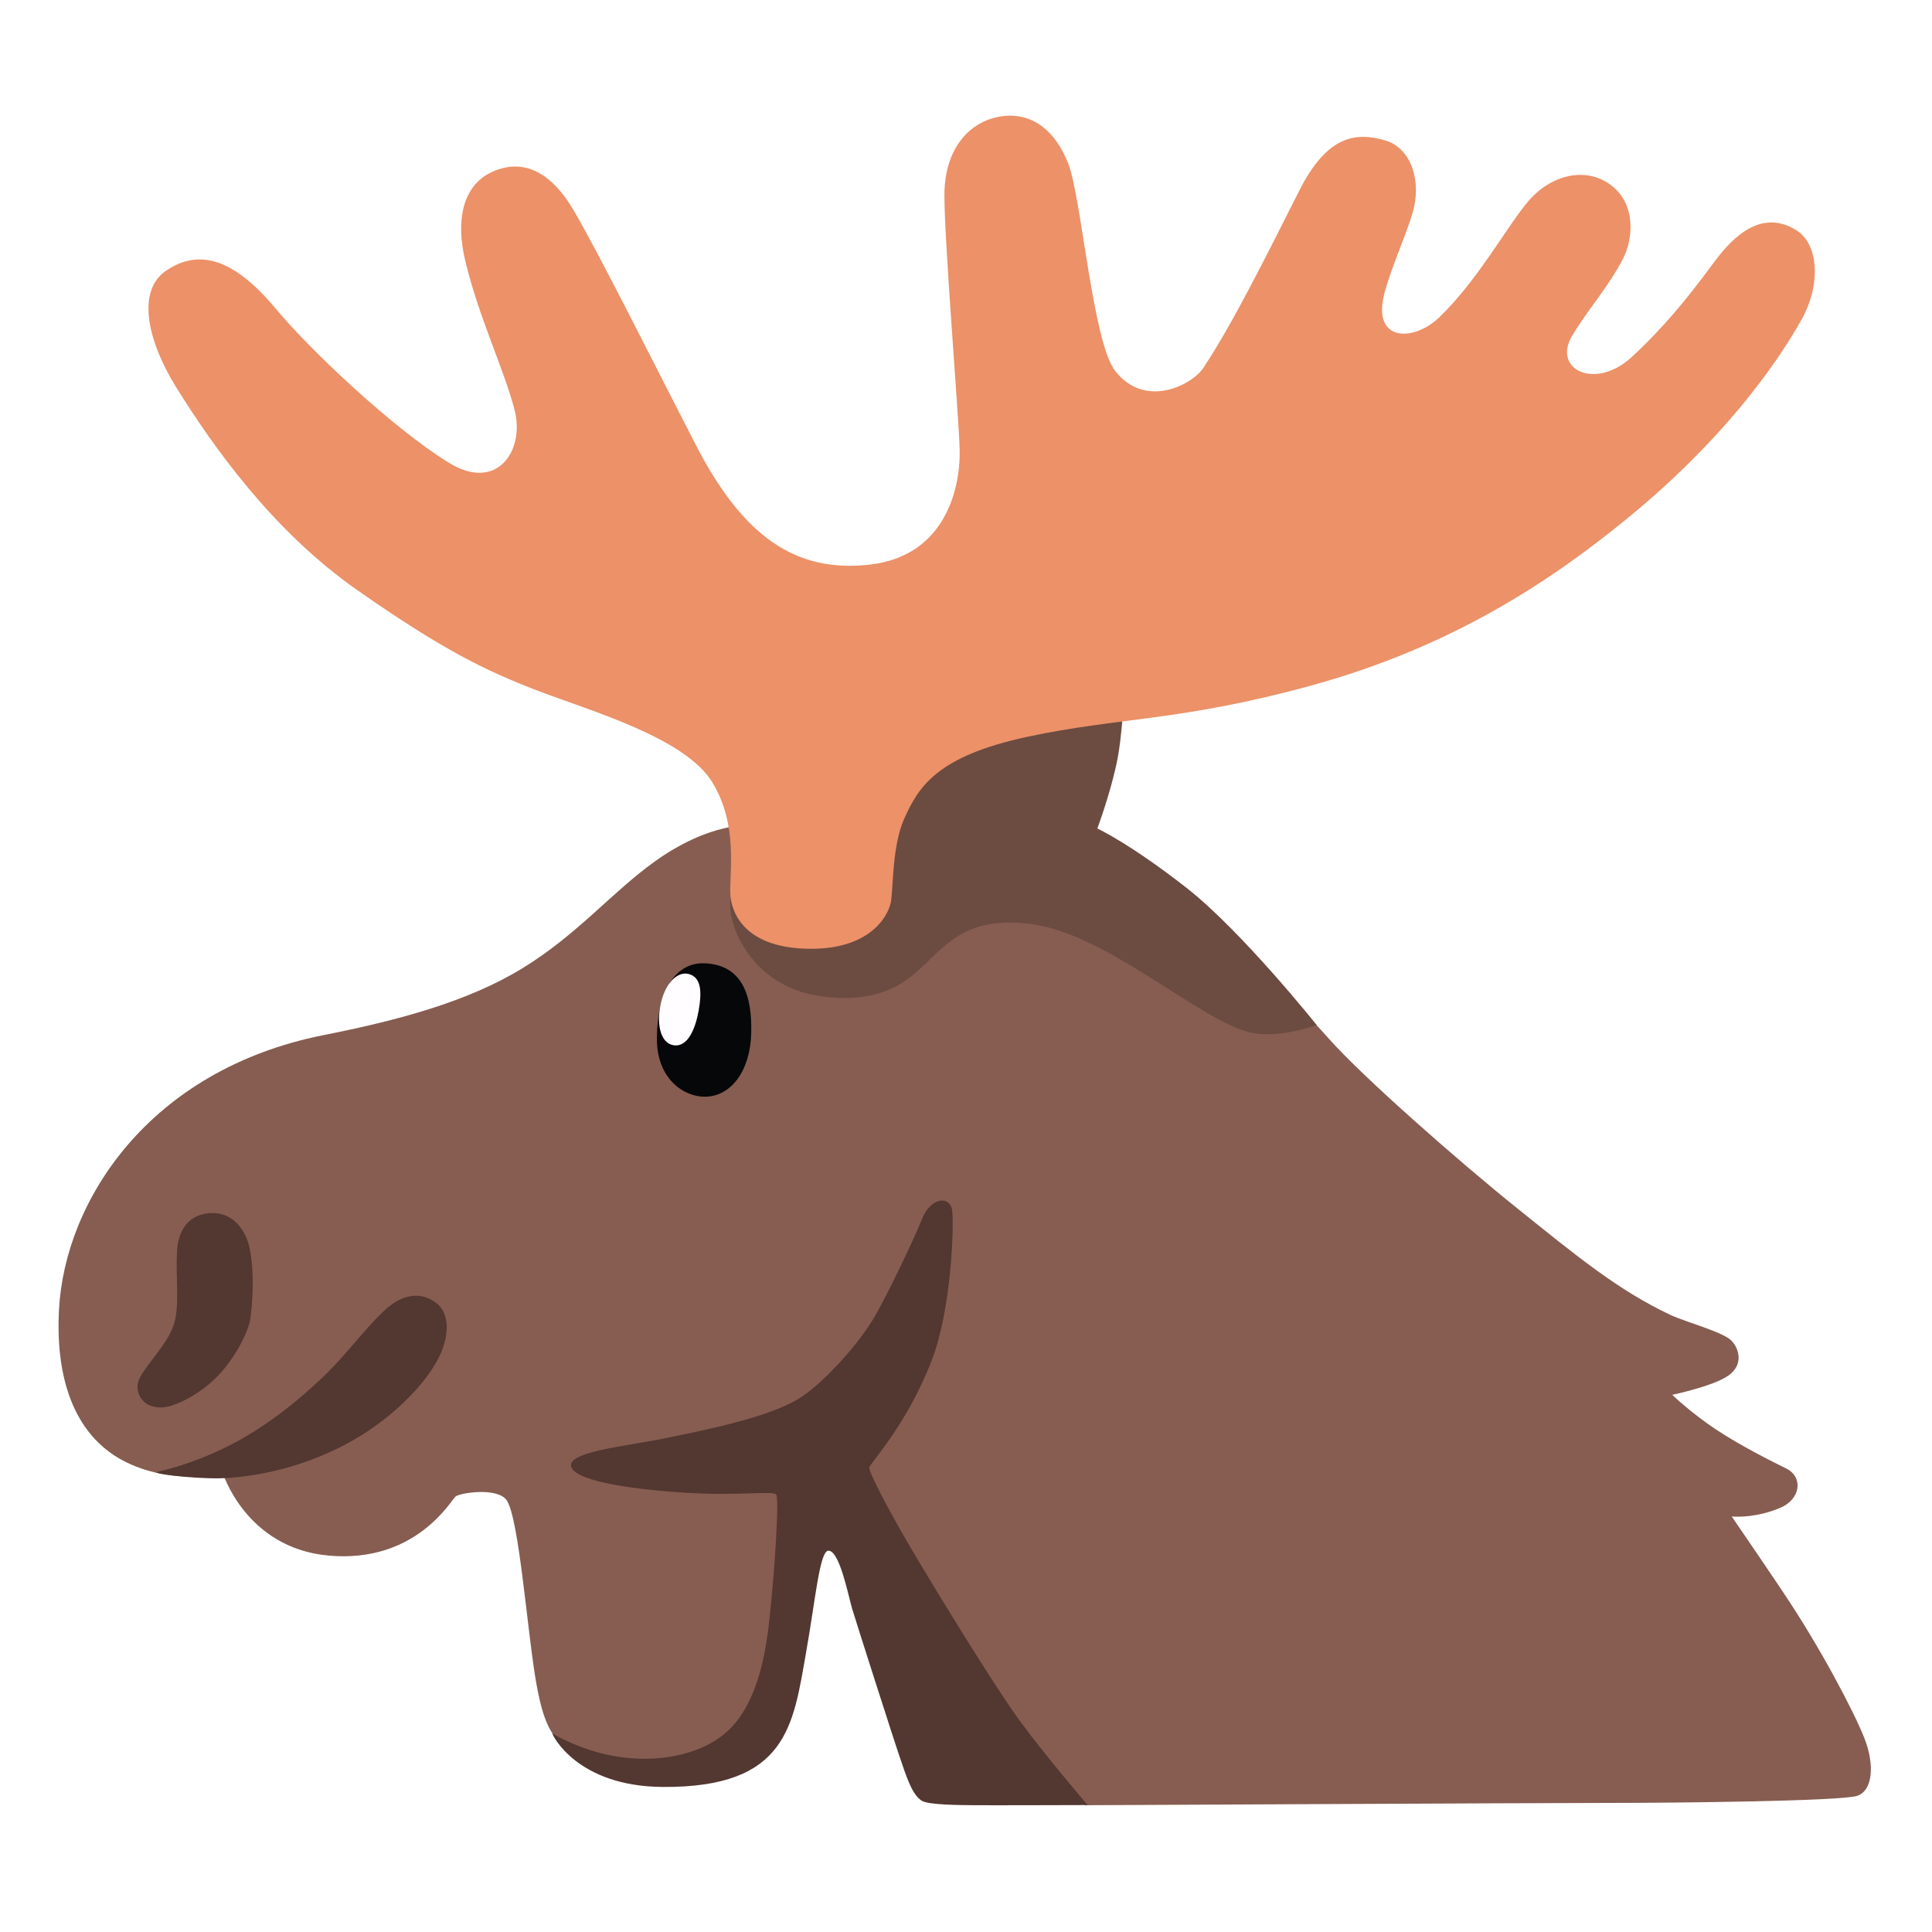
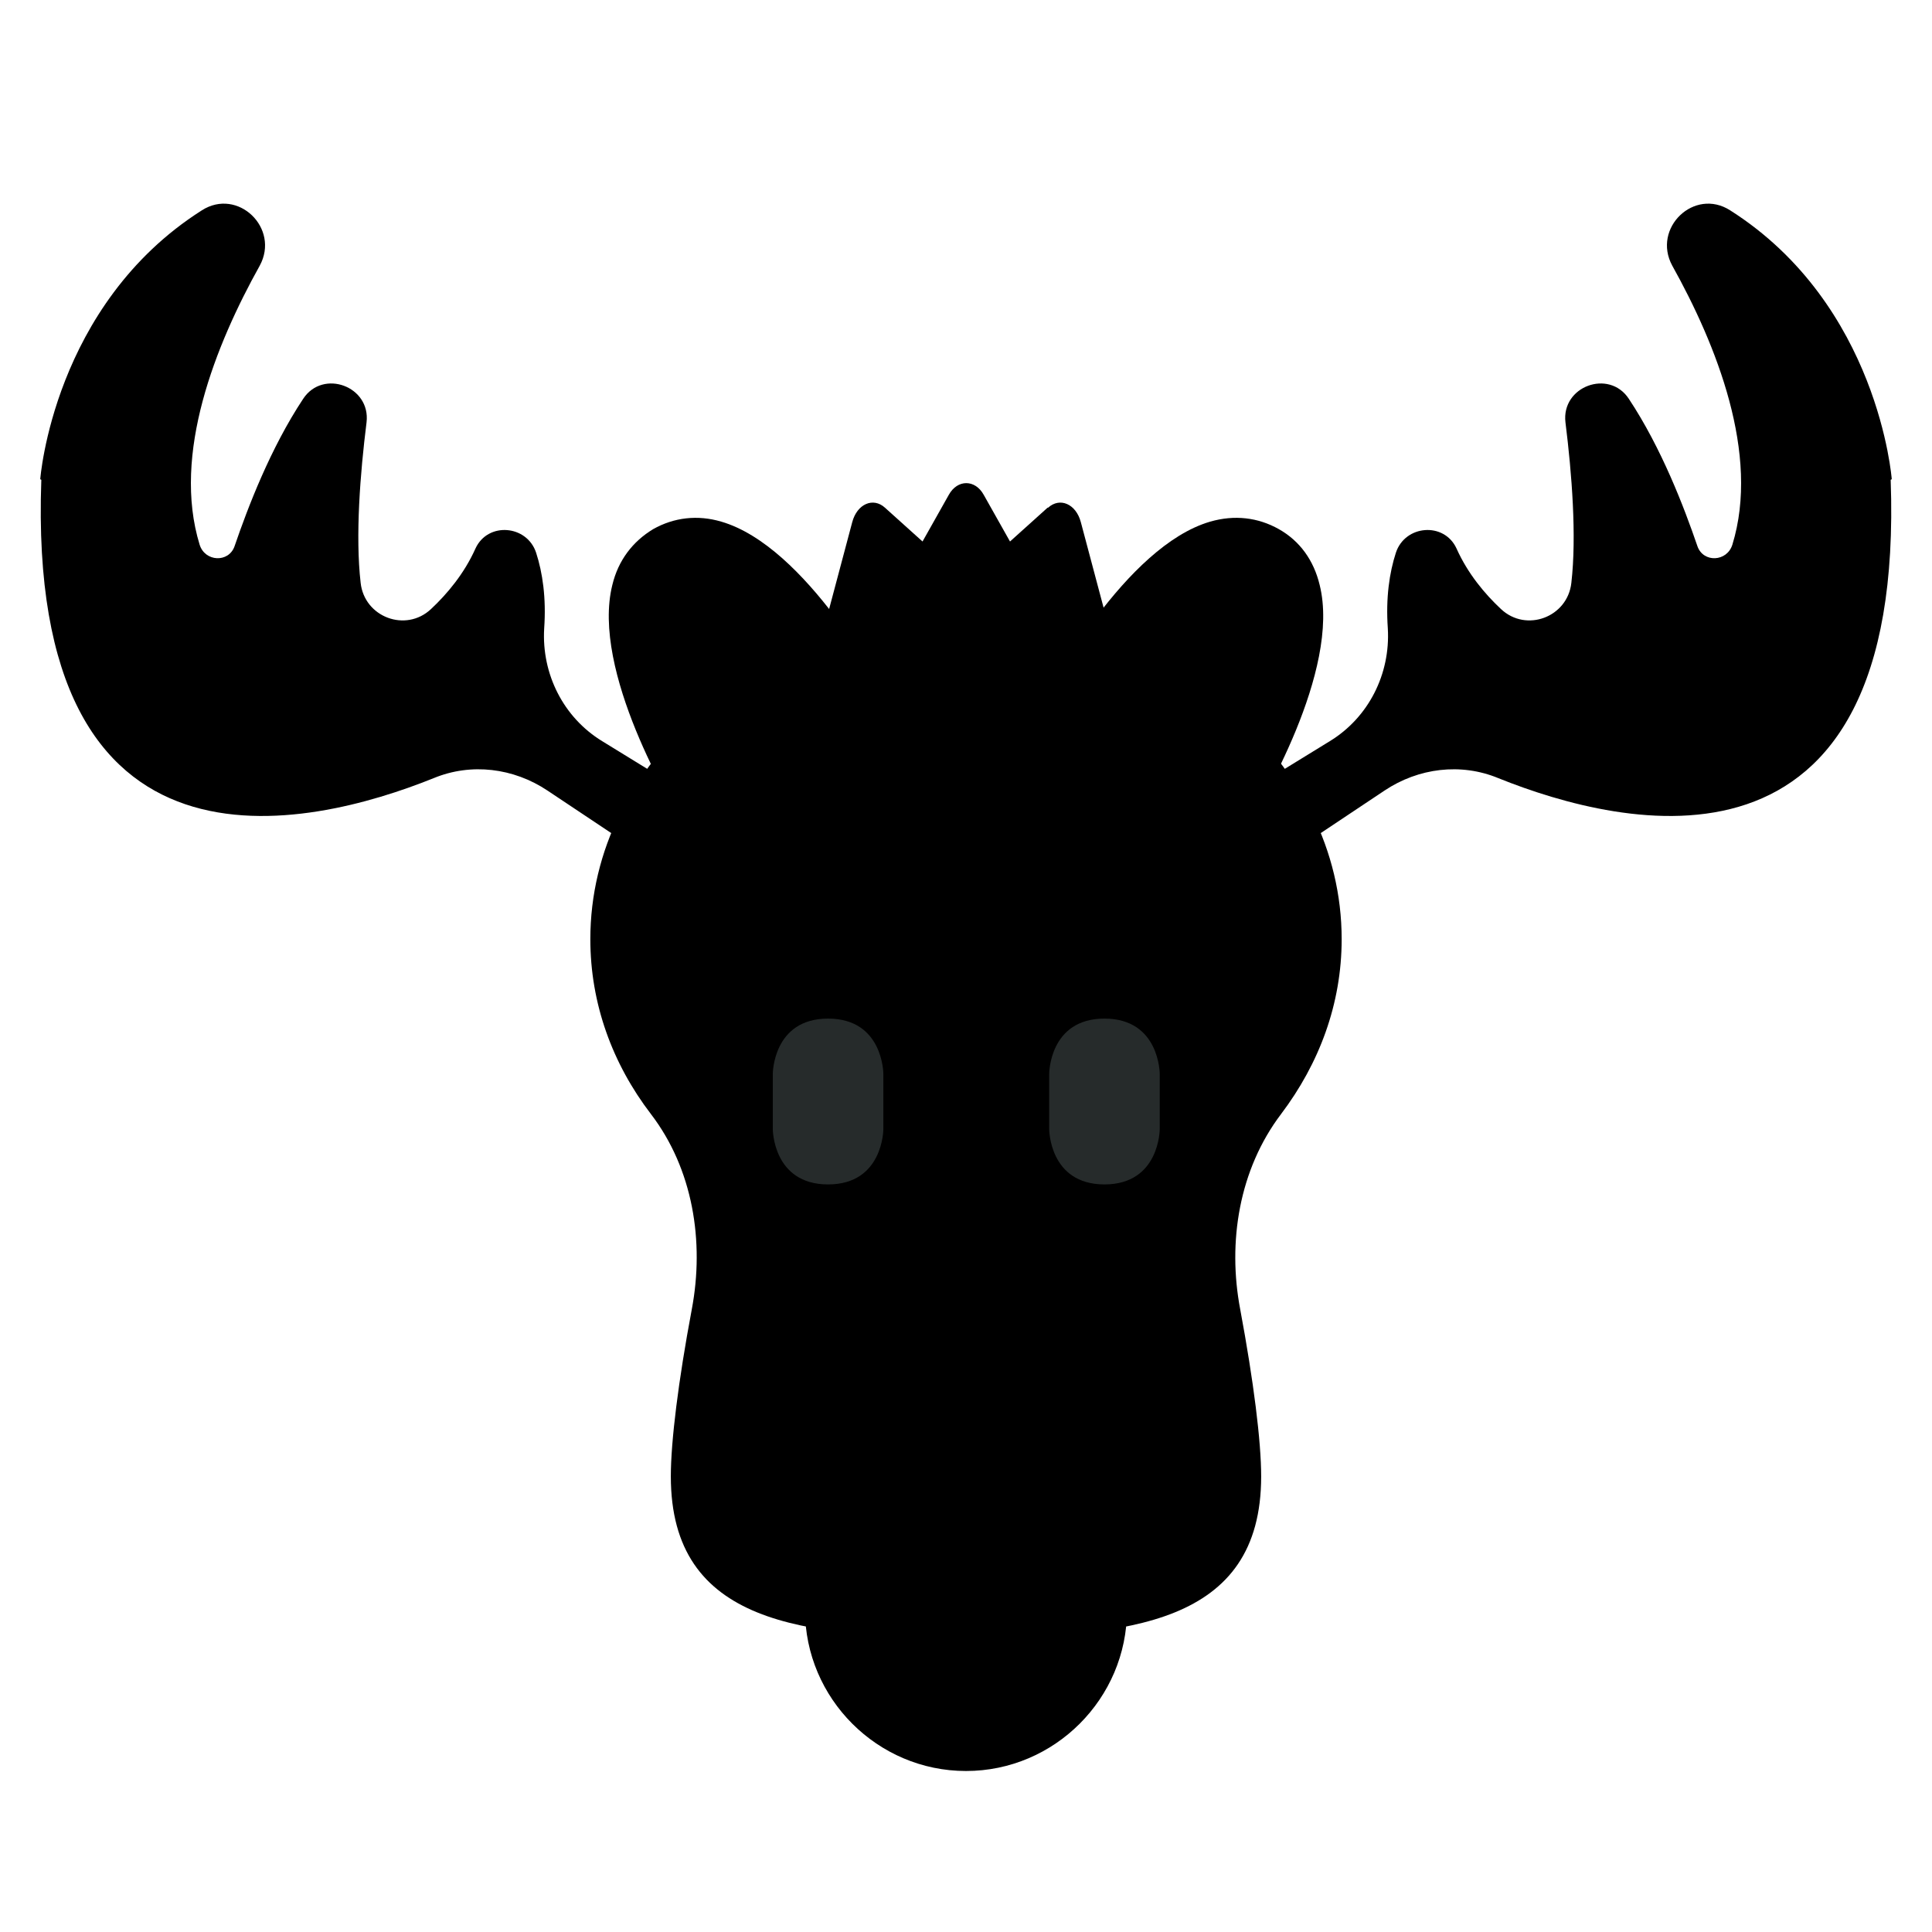
- <svg xmlns="http://www.w3.org/2000/svg" xml:space="preserve" style="enable-background:new 0 0 128 128" viewBox="0 0 128 128">
-   <path d="M49.75 54.67s-2.69-.24-6.39 2.42c-2.84 2.04-5.13 4.85-8.75 7.06-3.62 2.22-8.27 3.46-13.18 4.43C9.85 70.89 4.3 79.57 3.91 86.74c-.27 4.92 1.21 8.59 4.52 10.17 3.26 1.55 6.31.63 6.31.63s1.53 5.02 7.02 5.52c5.79.53 8.12-3.66 8.42-3.91.3-.25 2.74-.62 3.37.22.85 1.15 1.39 8.9 2 12.26.6 3.26 1.3 4.06 3.52 4.88s8.26 1.54 10.13-1.26 4.43-14.7 4.43-14.7l3.38 2.33s14.11 16.72 14.92 16.72c.82 0 29.76-.15 34.43-.15s15.63-.12 16.68-.47c1.05-.35 1.17-2.1.47-3.85s-2.87-5.93-5.45-9.76c-1.53-2.28-3.33-4.9-3.33-4.9s1.46.16 3.19-.56c1.4-.58 1.55-2.05.44-2.61-.71-.35-2.91-1.43-4.62-2.56s-2.95-2.33-2.95-2.33 2.69-.56 3.7-1.26c1.03-.71.76-1.78.21-2.34s-3.03-1.23-4-1.68c-3.48-1.63-6.25-3.92-10.22-7.11-3.69-2.96-10.2-8.66-12.49-11.26S82 62.85 82 62.85s-9.99-5.29-15.61-6.54c-9.23-2.06-16.64-1.64-16.64-1.64z" style="fill:#875d51" />
-   <path d="M13.74 80.39c-1.38.17-1.89 1.27-1.99 2.26-.17 1.85.24 3.95-.31 5.32s-2.11 2.81-2.3 3.64c-.2.91.58 1.89 1.99 1.58.7-.15 2.17-.85 3.33-2.06 1.16-1.22 2.02-2.96 2.13-3.77.27-2.13.15-3.76-.07-4.74-.2-.93-.99-2.45-2.78-2.23zM10.36 97.53c.5-.12 2.27-.51 4.51-1.6 2.61-1.27 4.84-3.09 6.54-4.71 1.78-1.7 3.42-4.08 4.71-4.91 1.16-.74 2.15-.51 2.86.08.52.43.87 1.38.39 2.84-.65 1.99-3.24 4.74-6.39 6.42s-6.07 2.13-7.75 2.26c-1.69.14-4.87-.21-4.87-.38z" style="fill:#533731" />
-   <path d="M72.7 54.89s.92-2.44 1.35-4.67c.48-2.54.96-10.66-.35-13.06-1.31-2.4-10.49 2.58-16.13 8.59-4.64 4.94-8.37 13.16-8.37 13.16s-.6-.65-.8.61c-.28 1.75 1.4 5.77 5.82 6.46 3.58.56 5.39-.67 6.24-1.36 1.89-1.54 2.96-3.66 6.9-3.49 1.97.08 4.15.75 7.88 3.04 3.73 2.29 6.01 3.96 7.82 4.28 1.81.32 4.18-.53 4.18-.53s-4.94-6.2-8.62-9.09c-3.78-2.96-5.92-3.94-5.92-3.94z" style="fill:#6c4b41" />
-   <path d="M37.83 97.06c-.02.99 3.68 1.6 7.65 1.84 3.4.21 5.59-.13 5.93.1.26.17-.15 5.52-.33 7.26-.21 2.08-.56 6.82-3.36 8.83-1.93 1.39-4.75 1.72-7.32 1.2-1.81-.37-3.26-1.12-3.81-1.45 0 .11 1.64 3.52 7.33 3.55 8.25.05 8.63-4.07 9.49-8.94.6-3.36.89-6.67 1.46-6.71.74-.06 1.32 2.92 1.58 3.82.27.9 2.81 8.85 3.18 9.91.37 1.06.77 2.44 1.45 2.84.46.27 2.45.28 3.47.29 1.07.01 7.51-.01 7.51-.01s-2.86-3.33-4.56-5.67c-1.7-2.34-5.51-8.57-7.13-11.32-1.53-2.59-2.83-5.11-2.78-5.38.05-.27 2.52-2.85 4.16-7.15 1.29-3.37 1.47-8.95 1.33-9.9-.14-.96-1.43-.88-2.01.63-.36.94-2.32 5.13-3.26 6.66-1.1 1.8-3.44 4.36-4.98 5.26-2.08 1.22-6.16 2.03-8.48 2.51-2.56.55-6.5.89-6.52 1.83z" style="fill:#533731" />
-   <path d="M46.69 63.82c-1.93-.08-3.15 1.82-3.17 4.96-.02 2.71 1.81 3.93 3.26 3.88 1.65-.06 2.92-1.68 2.99-4.2.07-2.48-.57-4.53-3.08-4.64z" style="fill:#060708" />
-   <path d="M46.29 66.94c-.21 1.19-.71 2.45-1.65 2.31-.94-.14-1.17-1.53-.83-2.89.34-1.36 1.15-2.01 1.82-1.83.85.22.87 1.23.66 2.41z" style="fill:#fffdff" />
-   <path d="M48.39 59.28c.03.6.42 3.58 5.36 3.58 3.99 0 5.16-2.26 5.29-3.19.14-.97.08-3.66.86-5.41.95-2.13 2.16-4.16 8.19-5.45 6.02-1.29 10.19-1.03 18.74-3.38 9.45-2.59 15.99-7 20.99-11.09 6.19-5.06 9.77-10.01 11.54-13.17 1.29-2.31 1.14-4.98-.34-5.91-2.58-1.63-4.61.96-5.57 2.26-1.63 2.21-3.22 4.17-5.34 6.13-2.44 2.25-5.29.81-3.95-1.41 1.13-1.87 2.36-3.15 3.38-5.12.63-1.23.9-3.55-.79-4.84s-4-.68-5.46 1.01c-1.41 1.63-3.32 5.21-5.93 7.73-1.69 1.63-4.44 1.65-3.66-1.5.4-1.61 1.38-3.74 1.88-5.39.62-2.03-.02-4.35-1.88-4.85-1.86-.51-3.75-.34-5.61 3.33-1.97 3.88-4.27 8.59-6.36 11.76-.76 1.15-3.88 2.74-5.85.2-1.49-1.92-2.22-11.4-3.09-13.69-.86-2.25-2.4-3.4-4.31-3.19-2.13.24-3.91 2.04-3.91 5.24s.96 14.69 1.01 16.88c.06 2.19-.74 7.01-5.97 7.6-4.91.55-8.39-1.86-11.54-7.99-3.15-6.13-6.21-12.27-7.99-15.36-1.58-2.76-3.49-3.6-5.52-2.65-1.98.94-2.35 3.31-1.74 5.85.9 3.77 2.53 7.09 3.26 9.85s-1.16 5.5-4.32 3.56c-3.74-2.29-9.25-7.53-11.44-10.16-2.47-2.97-4.89-4.29-7.38-2.53-1.74 1.24-1.38 4.29.79 7.77 2.36 3.78 6.3 9.4 11.93 13.34s8.5 5.35 12.04 6.7c3.55 1.35 9.68 3.1 11.48 6.02 1.77 2.88 1.12 6.07 1.21 7.47z" style="fill:#ec9168" />
+ <svg xmlns="http://www.w3.org/2000/svg" viewBox="0 0 36 36">
+   <path d="M.75 8.93s.24-3.25 3.01-5.01c.67-.43 1.46.33 1.08 1.03-.82 1.47-1.64 3.51-1.12 5.2.1.32.54.34.65.03.25-.73.67-1.83 1.28-2.75.37-.56 1.26-.23 1.18.44-.12.96-.21 2.12-.11 2.99.07.64.84.93 1.31.49.3-.28.62-.66.83-1.13.23-.5.96-.44 1.13.08.12.37.19.84.15 1.41-.05.85.36 1.66 1.08 2.1l2.05 1.26-1.15.94-1.92-1.28c-.63-.42-1.42-.52-2.12-.23-2.31.93-7.59 2.22-7.31-5.56Zm34.5 0s-.24-3.25-3.01-5.01c-.67-.43-1.46.33-1.08 1.03.82 1.47 1.64 3.51 1.12 5.2-.1.32-.54.34-.65.03-.25-.73-.67-1.83-1.28-2.75-.37-.56-1.26-.23-1.18.44.12.96.21 2.12.11 2.99-.07.64-.84.93-1.31.49-.3-.28-.62-.66-.83-1.13-.23-.5-.96-.44-1.13.08-.12.37-.19.84-.15 1.41.05.85-.36 1.66-1.08 2.1l-2.05 1.26 1.15.94 1.92-1.28c.63-.42 1.42-.52 2.12-.23 2.31.93 7.59 2.22 7.31-5.56Zm-15.73.53-.7.63-.49-.87c-.16-.29-.49-.29-.65 0l-.49.87-.7-.63c-.22-.2-.52-.07-.61.27L15.01 13h6l-.87-3.27c-.09-.34-.39-.47-.61-.27Z" class="cls-1" />
+   <path d="M13.15 15.06s-2.37-3.81-.72-4.76 3.73 3.06 3.73 3.06z" class="cls-3" />
+   <path d="m12.97 15.73-.25-.41c-.18-.28-1.71-2.82-1.31-4.42.11-.46.38-.81.76-1.04.39-.22.83-.27 1.27-.14 1.58.46 3 3.1 3.15 3.4l.22.43-3.85 2.18Zm-.01-5.08c-.1 0-.2.03-.29.08-.15.09-.25.22-.3.42-.21.84.49 2.38.95 3.23l2.15-1.21c-.58-.98-1.54-2.26-2.31-2.48a.761.761 0 0 0-.21-.03Z" class="cls-2" />
+   <path d="M22.85 15.06s2.37-3.81.72-4.76-3.73 3.06-3.73 3.06z" class="cls-3" />
+   <path d="m23.03 15.73-3.85-2.18.22-.43c.16-.3 1.57-2.94 3.15-3.4.45-.13.89-.08 1.28.14s.65.58.76 1.04c.4 1.6-1.14 4.14-1.31 4.42l-.25.41Zm-2.5-2.56 2.15 1.21c.47-.86 1.16-2.39.95-3.23-.05-.19-.14-.33-.29-.41-.15-.09-.31-.1-.5-.05-.83.24-1.81 1.64-2.31 2.48Z" class="cls-2" />
+   <circle cx="18" cy="30" r="2.5" class="cls-3" />
+   <path d="M18 33c-1.65 0-3-1.35-3-3s1.35-3 3-3 3 1.35 3 3-1.35 3-3 3m0-5c-1.1 0-2 .9-2 2s.9 2 2 2 2-.9 2-2-.9-2-2-2" class="cls-2" />
+   <path d="M25 17.5c0-3.31-3.13-6-7-6s-7 2.69-7 6c0 1.2.41 2.32 1.13 3.26.78 1.02 1 2.37.76 3.64-.25 1.33-.39 2.46-.39 3.11 0 2.76 2.46 3 5.5 3s5.5-.24 5.5-3c0-.65-.14-1.77-.39-3.11-.24-1.26-.02-2.61.76-3.64.71-.94 1.13-2.05 1.13-3.26" class="cls-2" />
+   <path fill="#262b2b" d="M14.4 20.01s0-1.03 1.03-1.03 1.03 1.03 1.03 1.03v1.03s0 1.03-1.03 1.03-1.03-1.03-1.03-1.03v-1.03Zm5.15 0s0-1.03 1.03-1.03 1.03 1.03 1.03 1.03v1.03s0 1.03-1.03 1.03-1.03-1.03-1.03-1.03z" />
+   <path d="M16.06 28.03c.36-.09.51-.76.33-1.49s-.63-1.25-1-1.15-.51.76-.33 1.49.63 1.25 1 1.15Zm4.86-1.16c.19-.73.04-1.4-.33-1.49s-.81.42-1 1.15-.04 1.4.33 1.49.81-.42 1-1.15" class="cls-1" />
</svg>
